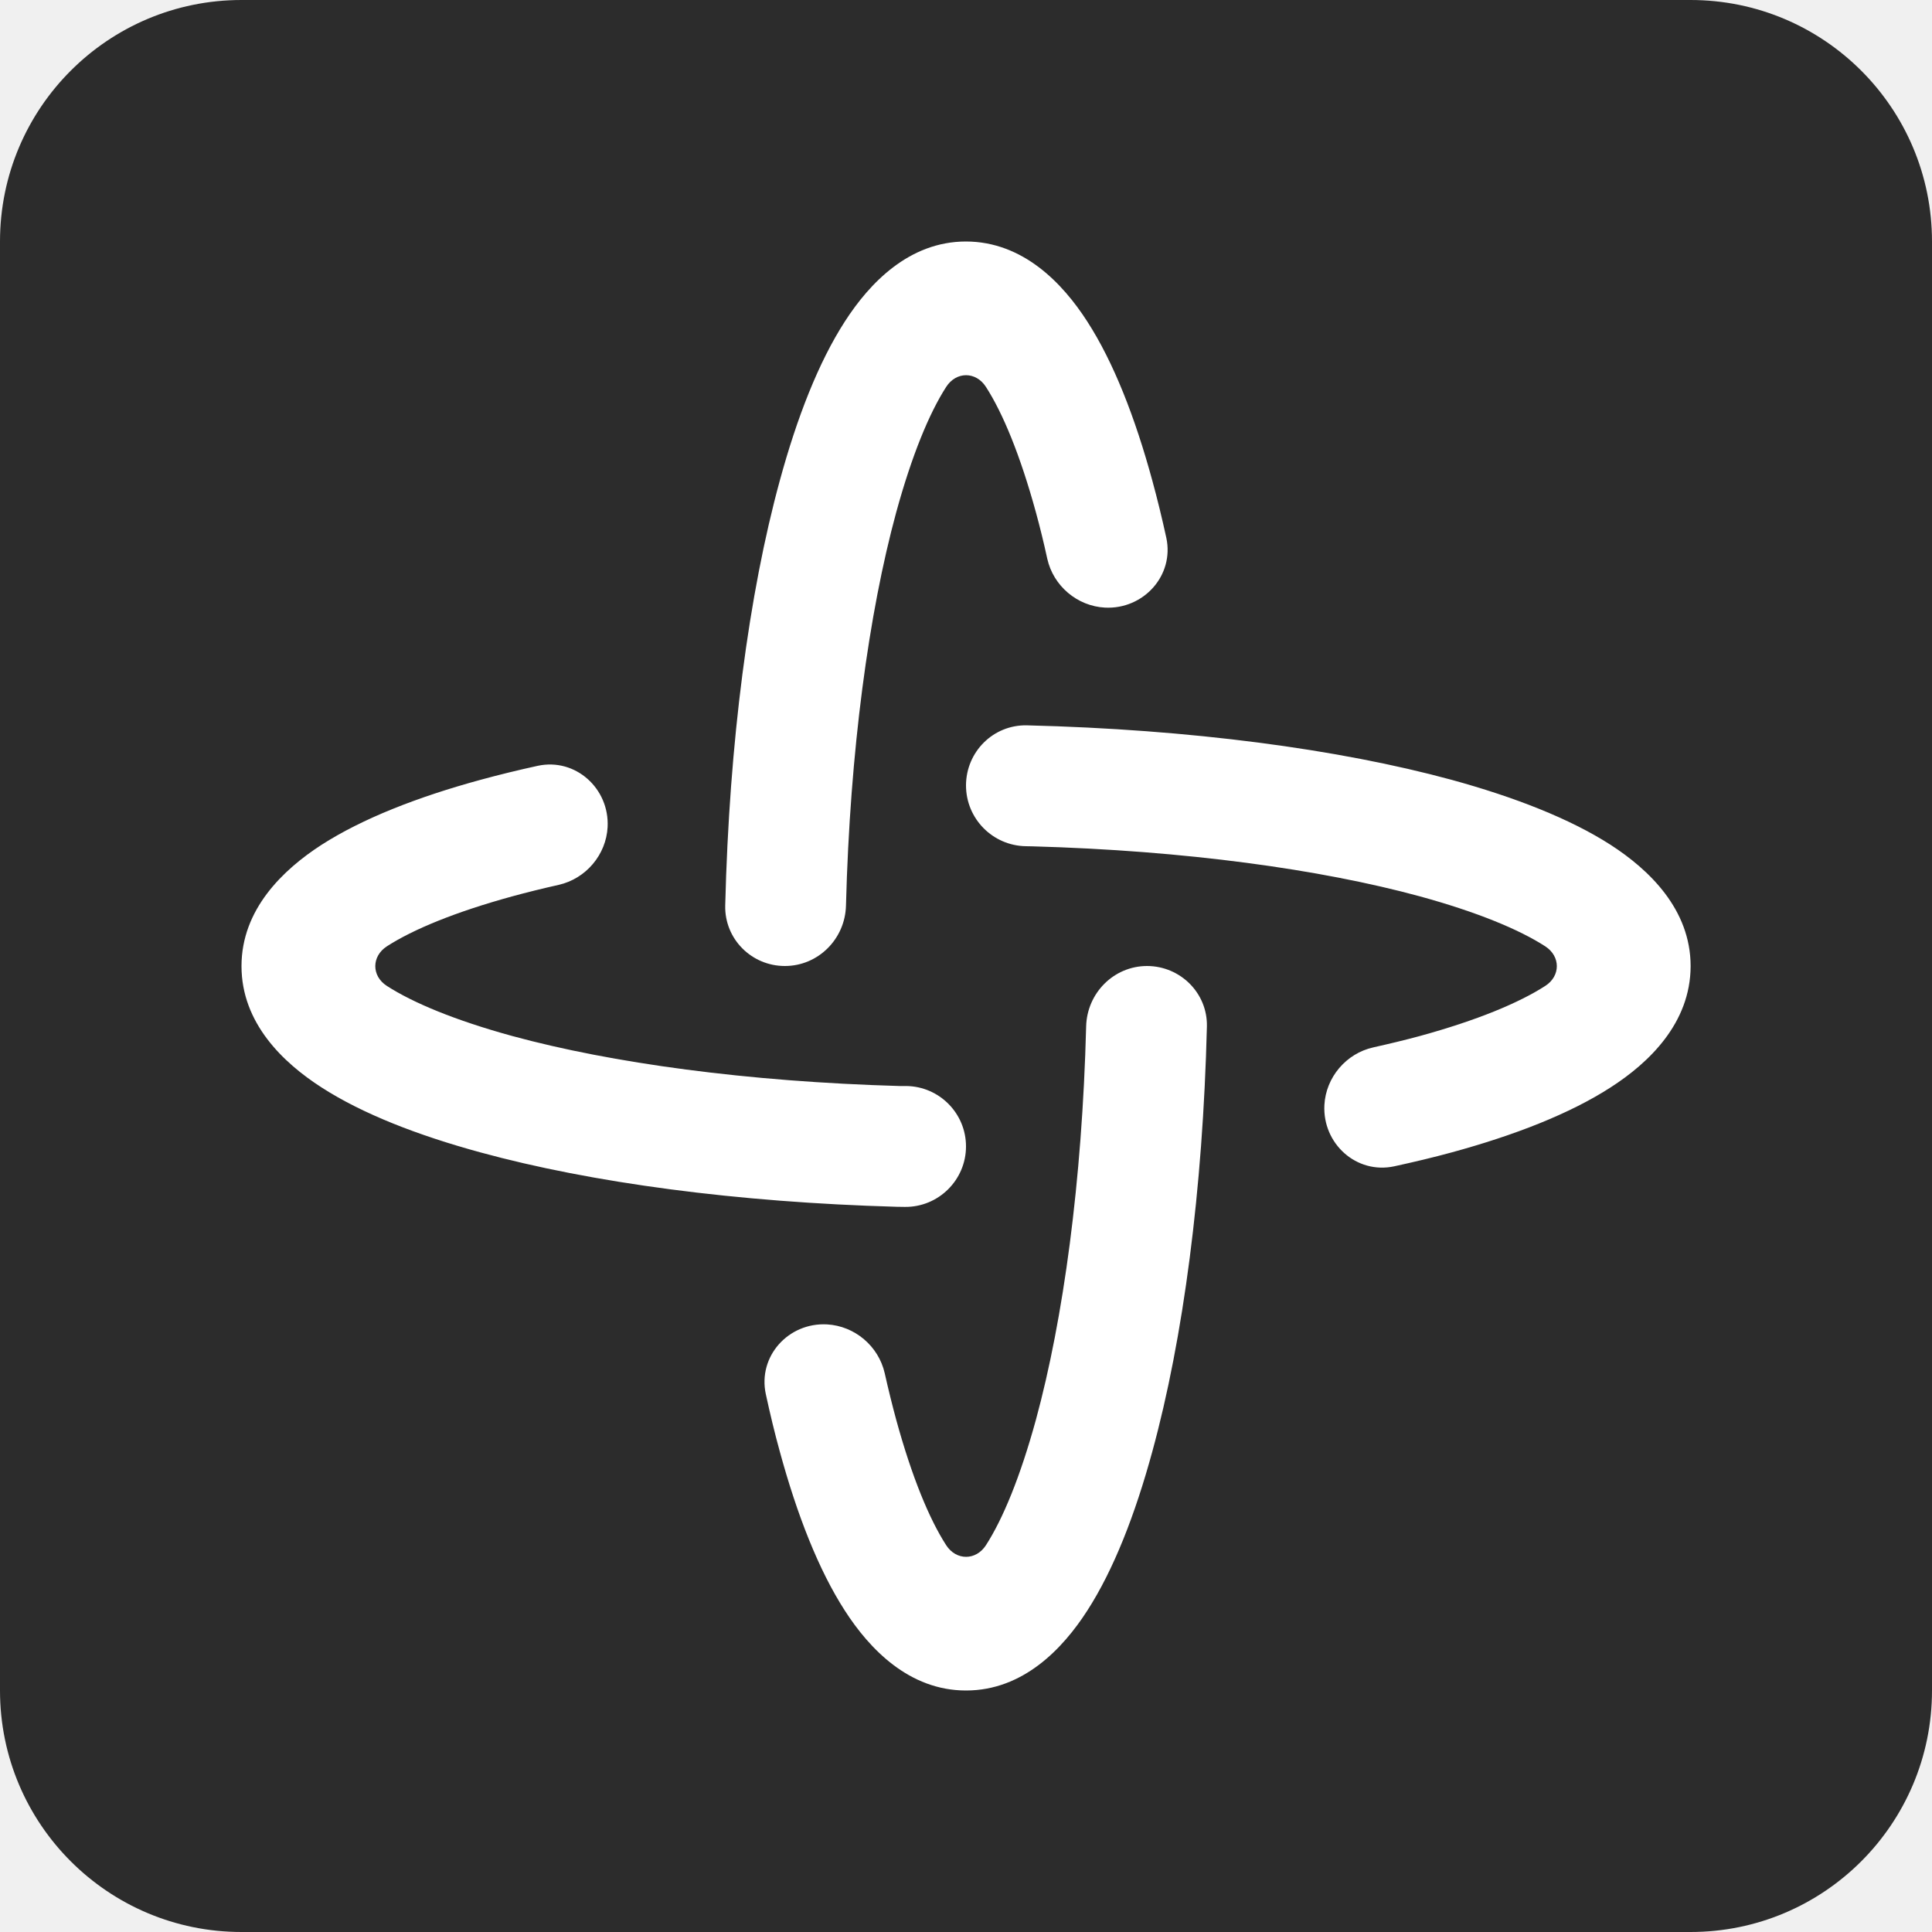
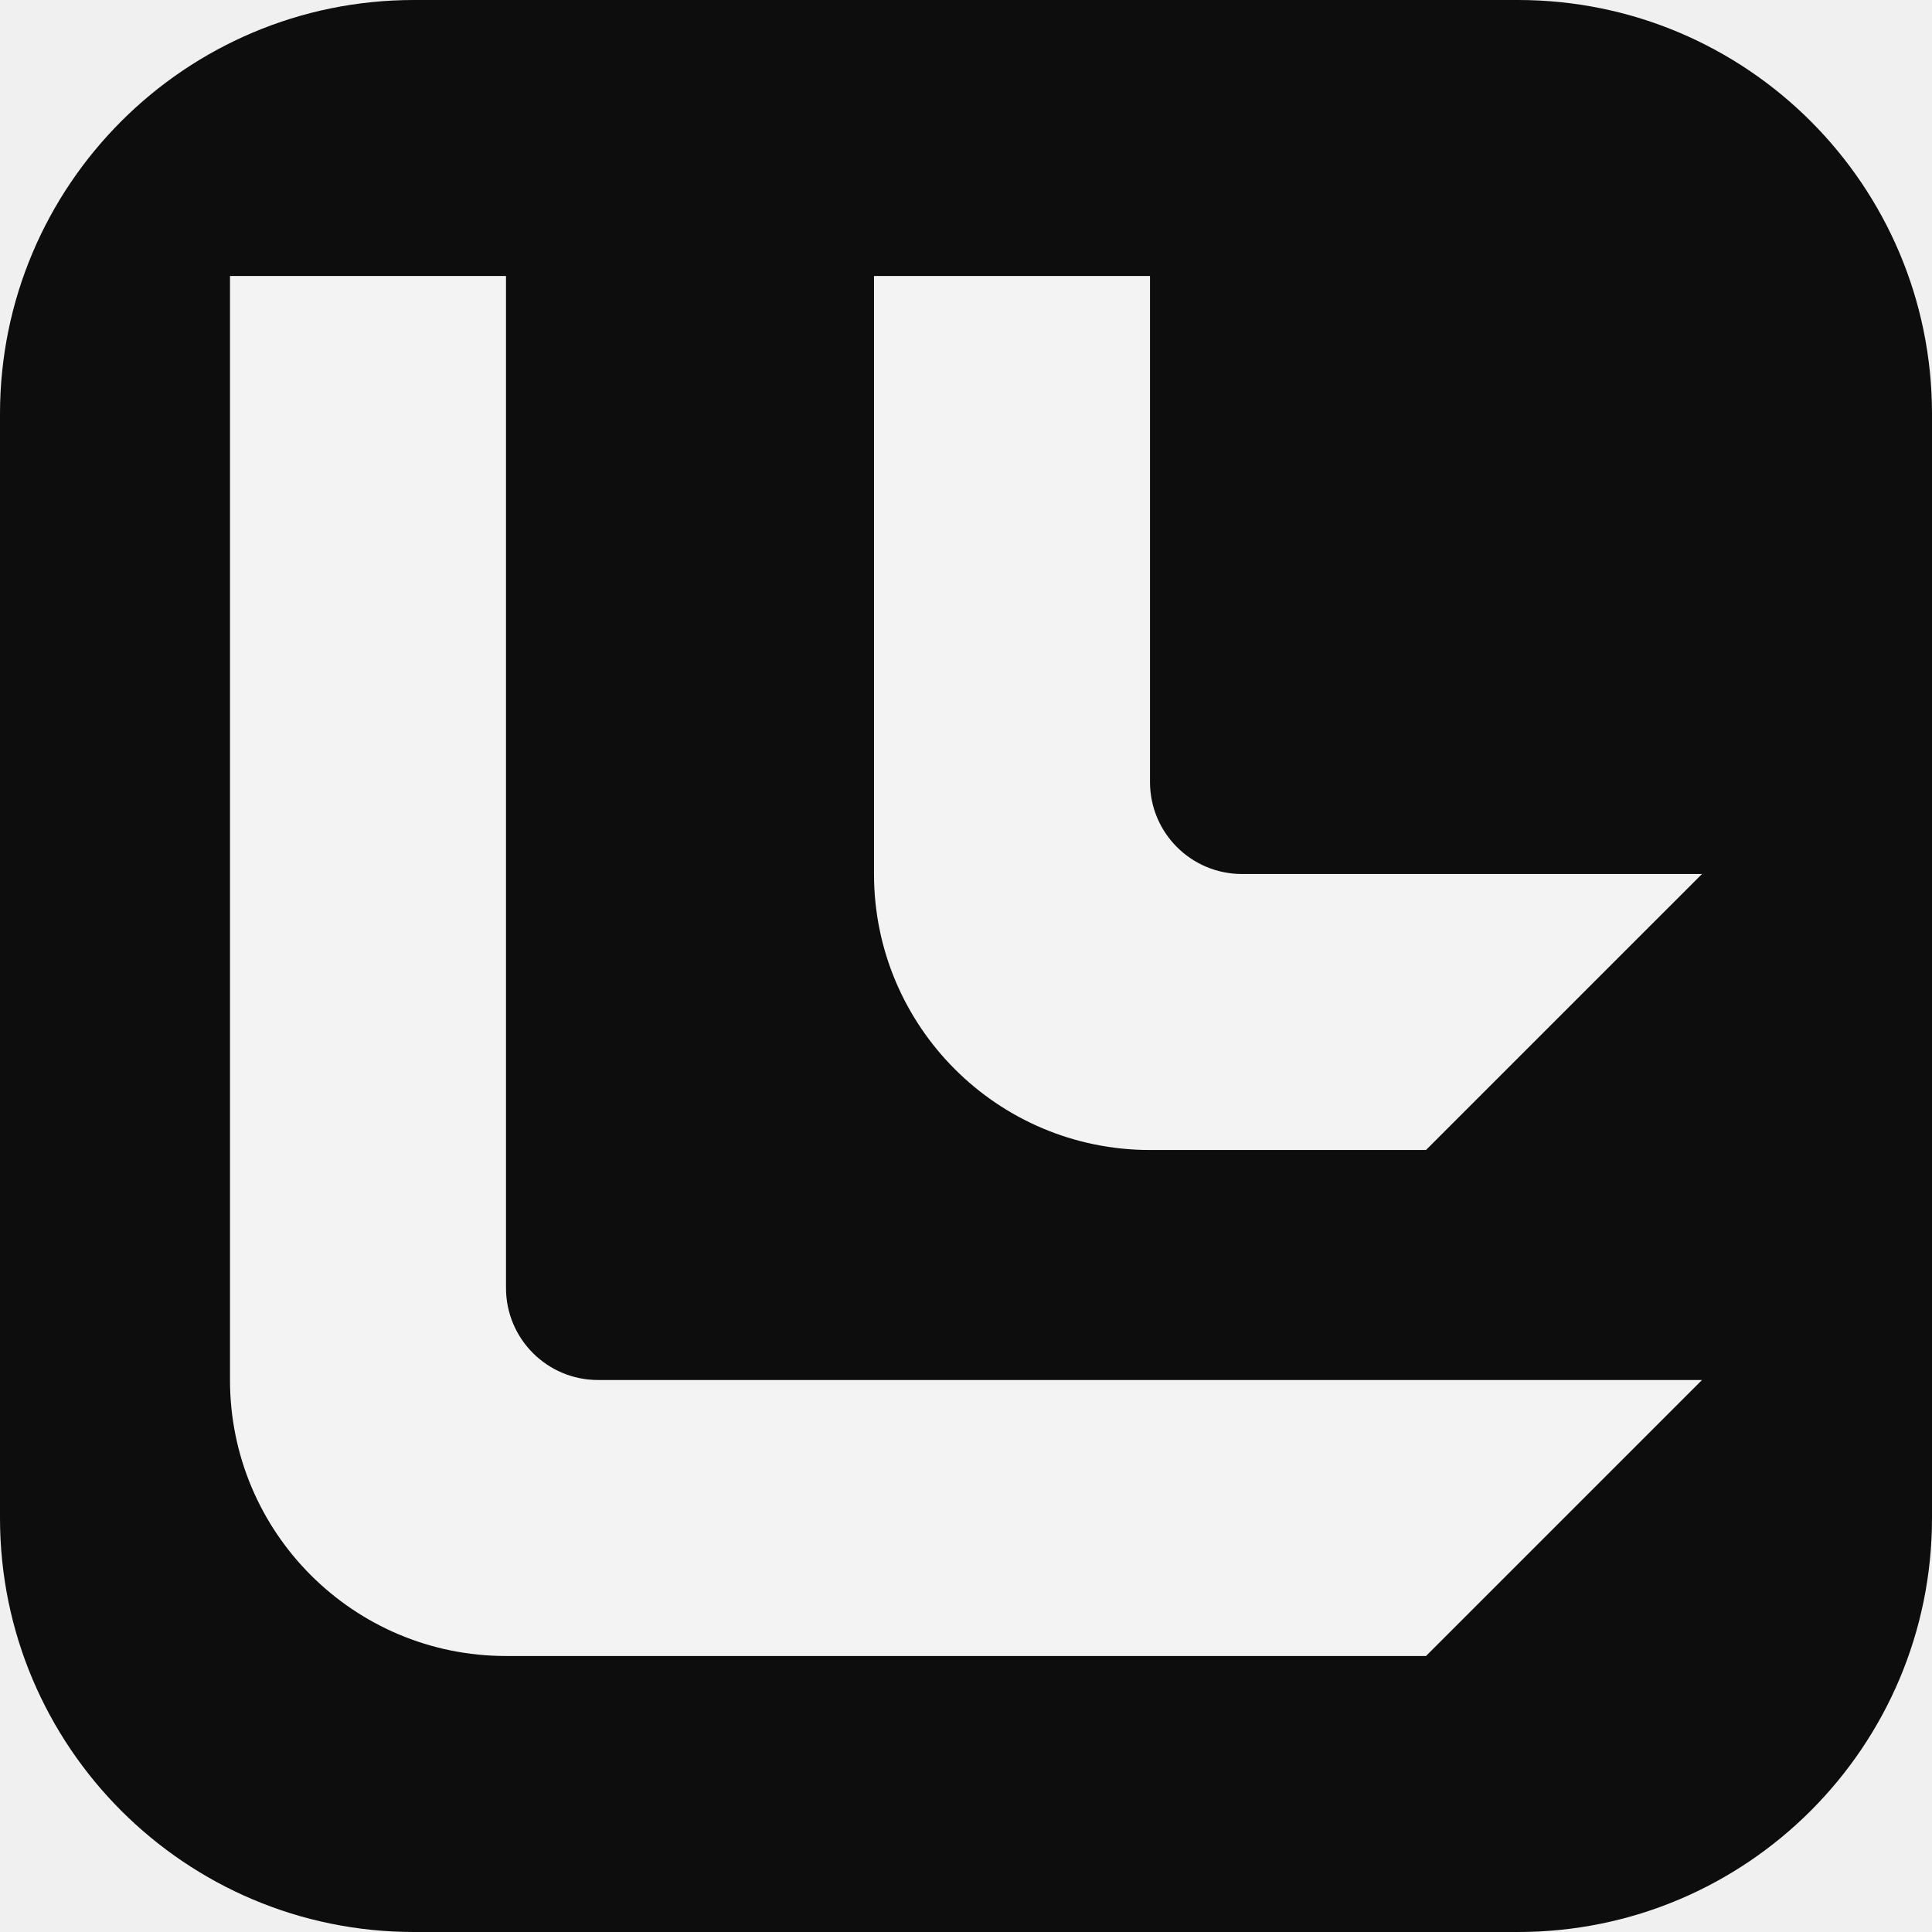
- <svg xmlns="http://www.w3.org/2000/svg" width="16" height="16" viewBox="0 0 16 16" fill="none">
-   <path d="M0 2C0 0.895 0.895 0 2 0H14C15.105 0 16 0.895 16 2V14C16 15.105 15.105 16 14 16H2C0.895 16 0 15.105 0 14V2Z" fill="#2C2C2C" />
-   <path d="M9.5 8C9.776 8.001 10.001 8.225 9.995 8.5C9.962 9.855 9.799 11.086 9.543 12.021C9.401 12.542 9.223 13 9.004 13.339C8.8 13.656 8.472 14 8 14C7.529 14 7.201 13.656 6.997 13.339C6.778 13 6.6 12.542 6.458 12.021C6.416 11.87 6.378 11.711 6.342 11.545C6.275 11.232 6.529 10.951 6.849 10.968C7.079 10.981 7.276 11.148 7.327 11.373C7.357 11.507 7.389 11.636 7.422 11.758C7.552 12.232 7.696 12.58 7.836 12.797C7.919 12.925 8.082 12.925 8.165 12.797C8.305 12.58 8.449 12.232 8.579 11.758C8.806 10.924 8.962 9.784 8.995 8.5C9.002 8.224 9.224 8 9.5 8ZM4.454 6.342C4.766 6.275 5.048 6.53 5.032 6.849C5.02 7.079 4.852 7.277 4.627 7.328C4.493 7.358 4.364 7.39 4.243 7.423C3.769 7.553 3.421 7.697 3.204 7.837C3.076 7.92 3.076 8.083 3.204 8.165C3.421 8.305 3.769 8.45 4.243 8.58C5.066 8.804 6.187 8.958 7.451 8.994H7.507C7.78 8.998 8 9.221 8 9.494C8 9.772 7.772 9.998 7.494 9.995L7.425 9.994C6.101 9.957 4.898 9.795 3.98 9.544C3.459 9.402 3.001 9.224 2.662 9.005C2.345 8.801 2 8.473 2 8.001C2 7.53 2.345 7.202 2.662 6.997C3.001 6.779 3.459 6.6 3.98 6.458C4.13 6.417 4.289 6.378 4.454 6.342ZM8.504 6.007C9.857 6.04 11.087 6.204 12.021 6.458C12.542 6.601 13 6.779 13.339 6.997C13.656 7.202 14.001 7.53 14.001 8.001C14 8.473 13.656 8.801 13.339 9.005C13 9.224 12.542 9.402 12.021 9.544C11.871 9.585 11.711 9.623 11.546 9.659C11.233 9.726 10.952 9.471 10.968 9.152C10.98 8.922 11.148 8.724 11.373 8.674C11.507 8.644 11.636 8.613 11.758 8.58C12.232 8.45 12.58 8.305 12.797 8.165C12.925 8.083 12.925 7.92 12.797 7.837C12.58 7.697 12.232 7.553 11.758 7.423C10.935 7.199 9.814 7.044 8.55 7.009L8.497 7.008C8.221 7.004 8 6.78 8 6.504C8.001 6.226 8.226 6.001 8.504 6.007ZM8 2C8.472 2.001 8.8 2.345 9.004 2.662C9.223 3.001 9.401 3.459 9.543 3.98C9.584 4.13 9.623 4.289 9.659 4.454C9.726 4.766 9.47 5.048 9.151 5.032C8.921 5.02 8.723 4.852 8.673 4.627C8.644 4.493 8.612 4.364 8.579 4.243C8.449 3.769 8.305 3.421 8.165 3.204C8.082 3.075 7.919 3.075 7.836 3.204C7.696 3.421 7.552 3.769 7.422 4.243C7.195 5.077 7.039 6.216 7.006 7.5C6.999 7.776 6.776 8 6.5 8C6.224 8 6 7.776 6.006 7.5C6.039 6.146 6.202 4.915 6.458 3.98C6.6 3.459 6.778 3.001 6.997 2.662C7.201 2.345 7.529 2 8 2Z" fill="white" />
+ <svg xmlns="http://www.w3.org/2000/svg" width="42" height="42" viewBox="0 0 42 42" fill="none">
+   <rect width="42" height="42" rx="9" fill="#0d0d0d" />
+   <path fill="#f3f3f3" d="M5 6H11V28C11 29.105 11.895 30 13 30H37L31 36H11C7.686 36 5 33.314 5 30V6ZM19 6H25V17C25 18.105 25.895 19 27 19H37L31 25H25C21.686 25 19 22.314 19 19V6Z" />
</svg>
